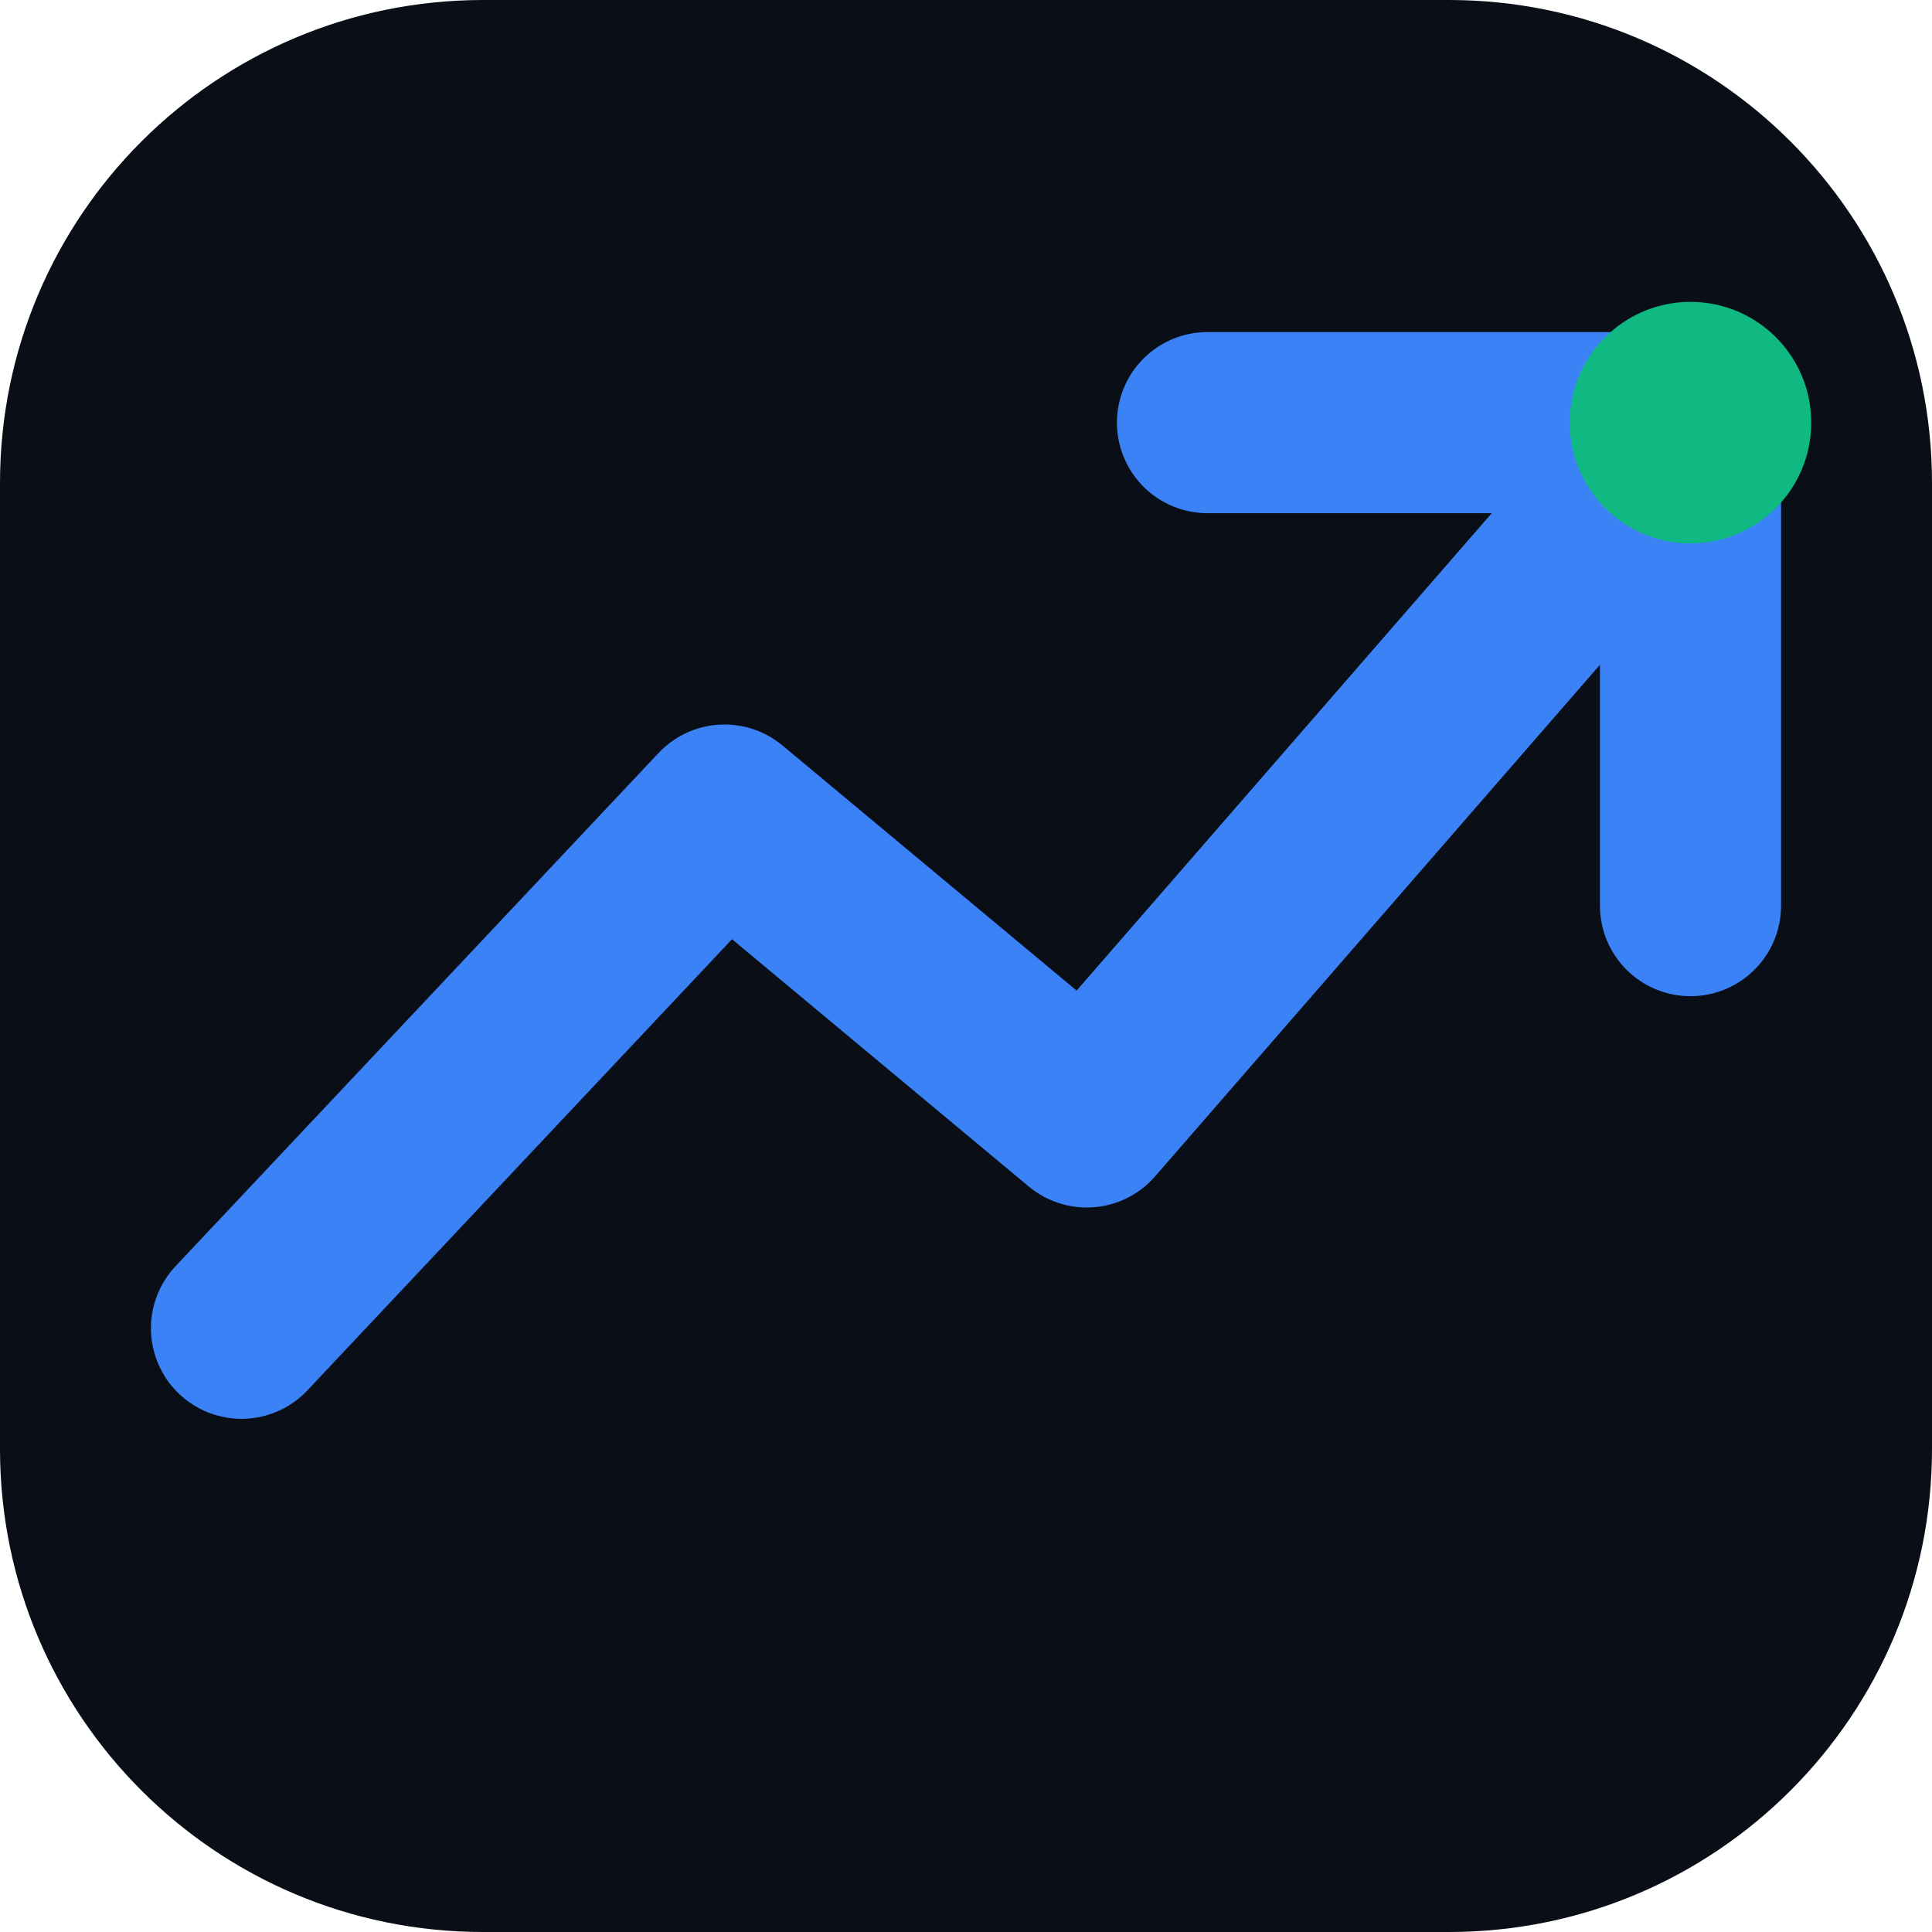
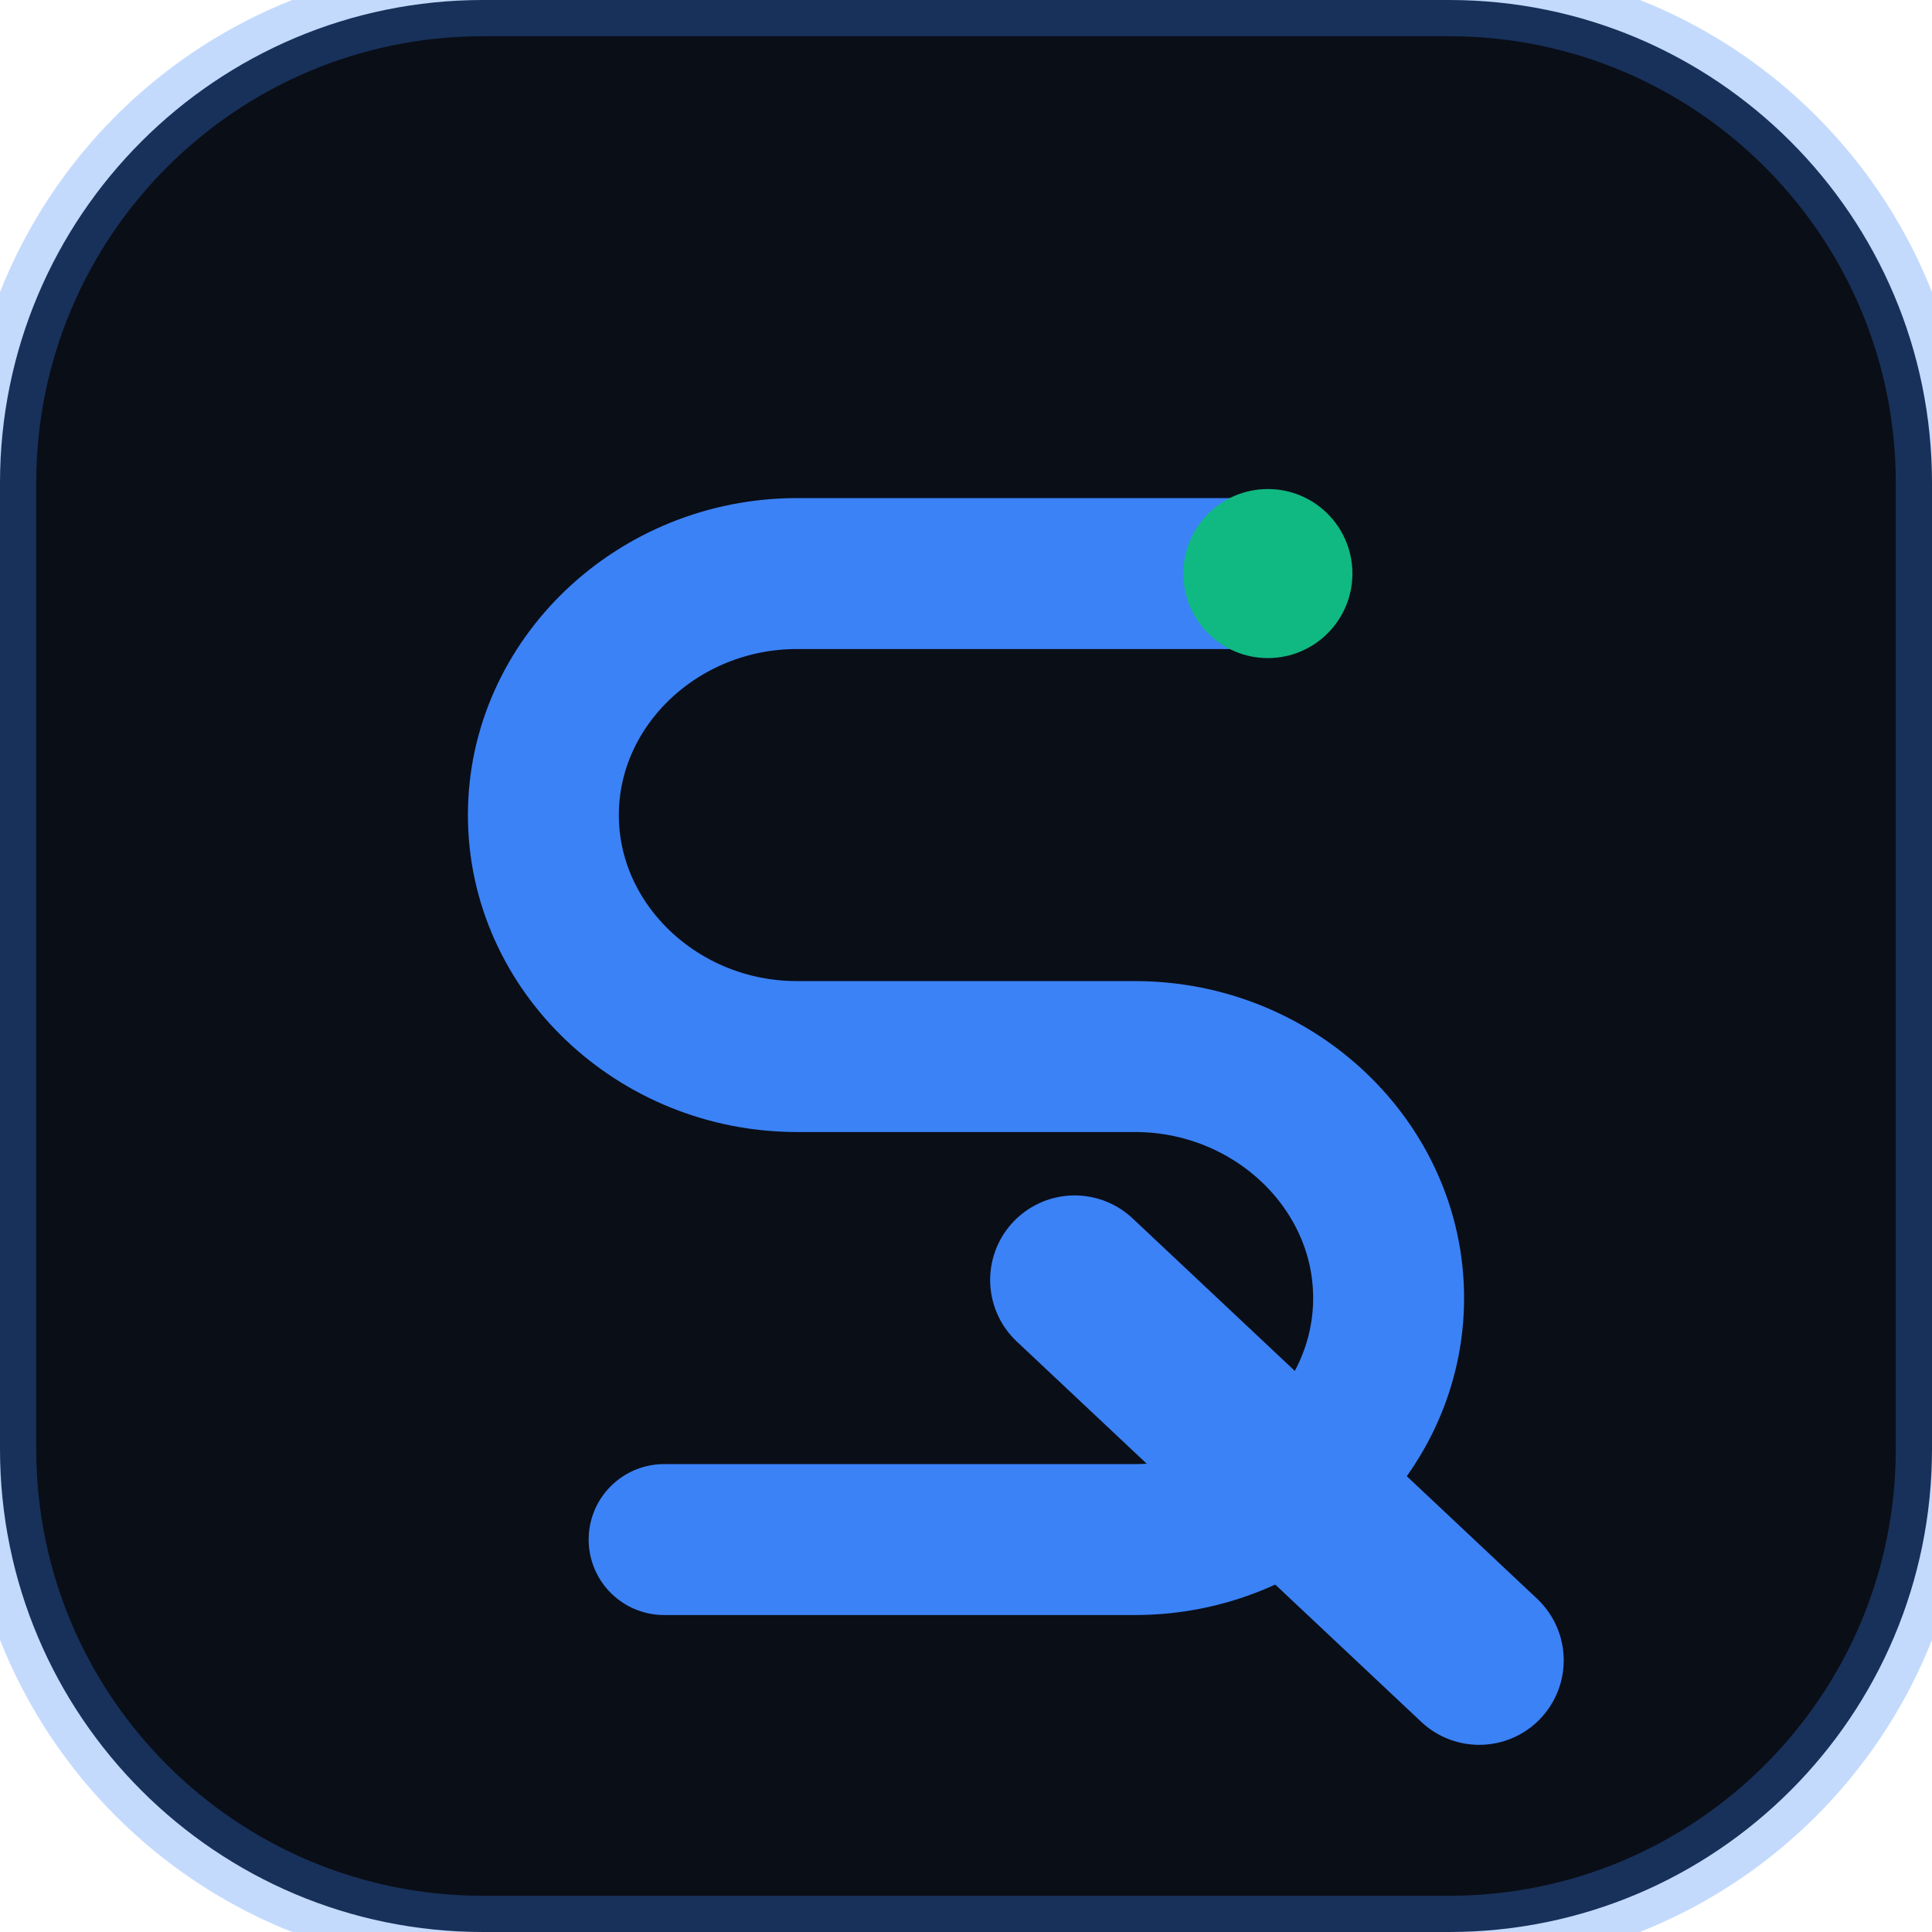
<svg xmlns="http://www.w3.org/2000/svg" viewBox="0 0 32 32" fill="none">
-   <rect width="32" height="32" rx="8" fill="#0A0E17" />
-   <path d="M4 22L12 13.5L18 18.5L28 7" stroke="#3B82F6" stroke-width="3" stroke-linecap="round" stroke-linejoin="round" />
-   <path d="M20 7H28V15" stroke="#3B82F6" stroke-width="3" stroke-linecap="round" stroke-linejoin="round" />
-   <circle cx="28" cy="7" r="2" fill="#10B981" />
+   <rect width="32" height="32" rx="8" fill="#0A0E17" stroke="#3B82F6" stroke-opacity="0.3" stroke-width="1.2" />
+   <path d="M21 9.5H13.2C10.9 9.5 9 11.3 9 13.5C9 15.7 10.9 17.5 13.2 17.5H18.8C21.1 17.5 23 19.3 23 21.5C23 23.7 21.1 25.5 18.8 25.5H11" stroke="#3B82F6" stroke-width="2.5" stroke-linecap="round" stroke-linejoin="round" />
+   <path d="M17.8 21.2L24.5 27.5" stroke="#3B82F6" stroke-width="2.8" stroke-linecap="round" />
+   <circle cx="21" cy="9.5" r="1.4" fill="#10B981" />
</svg>
